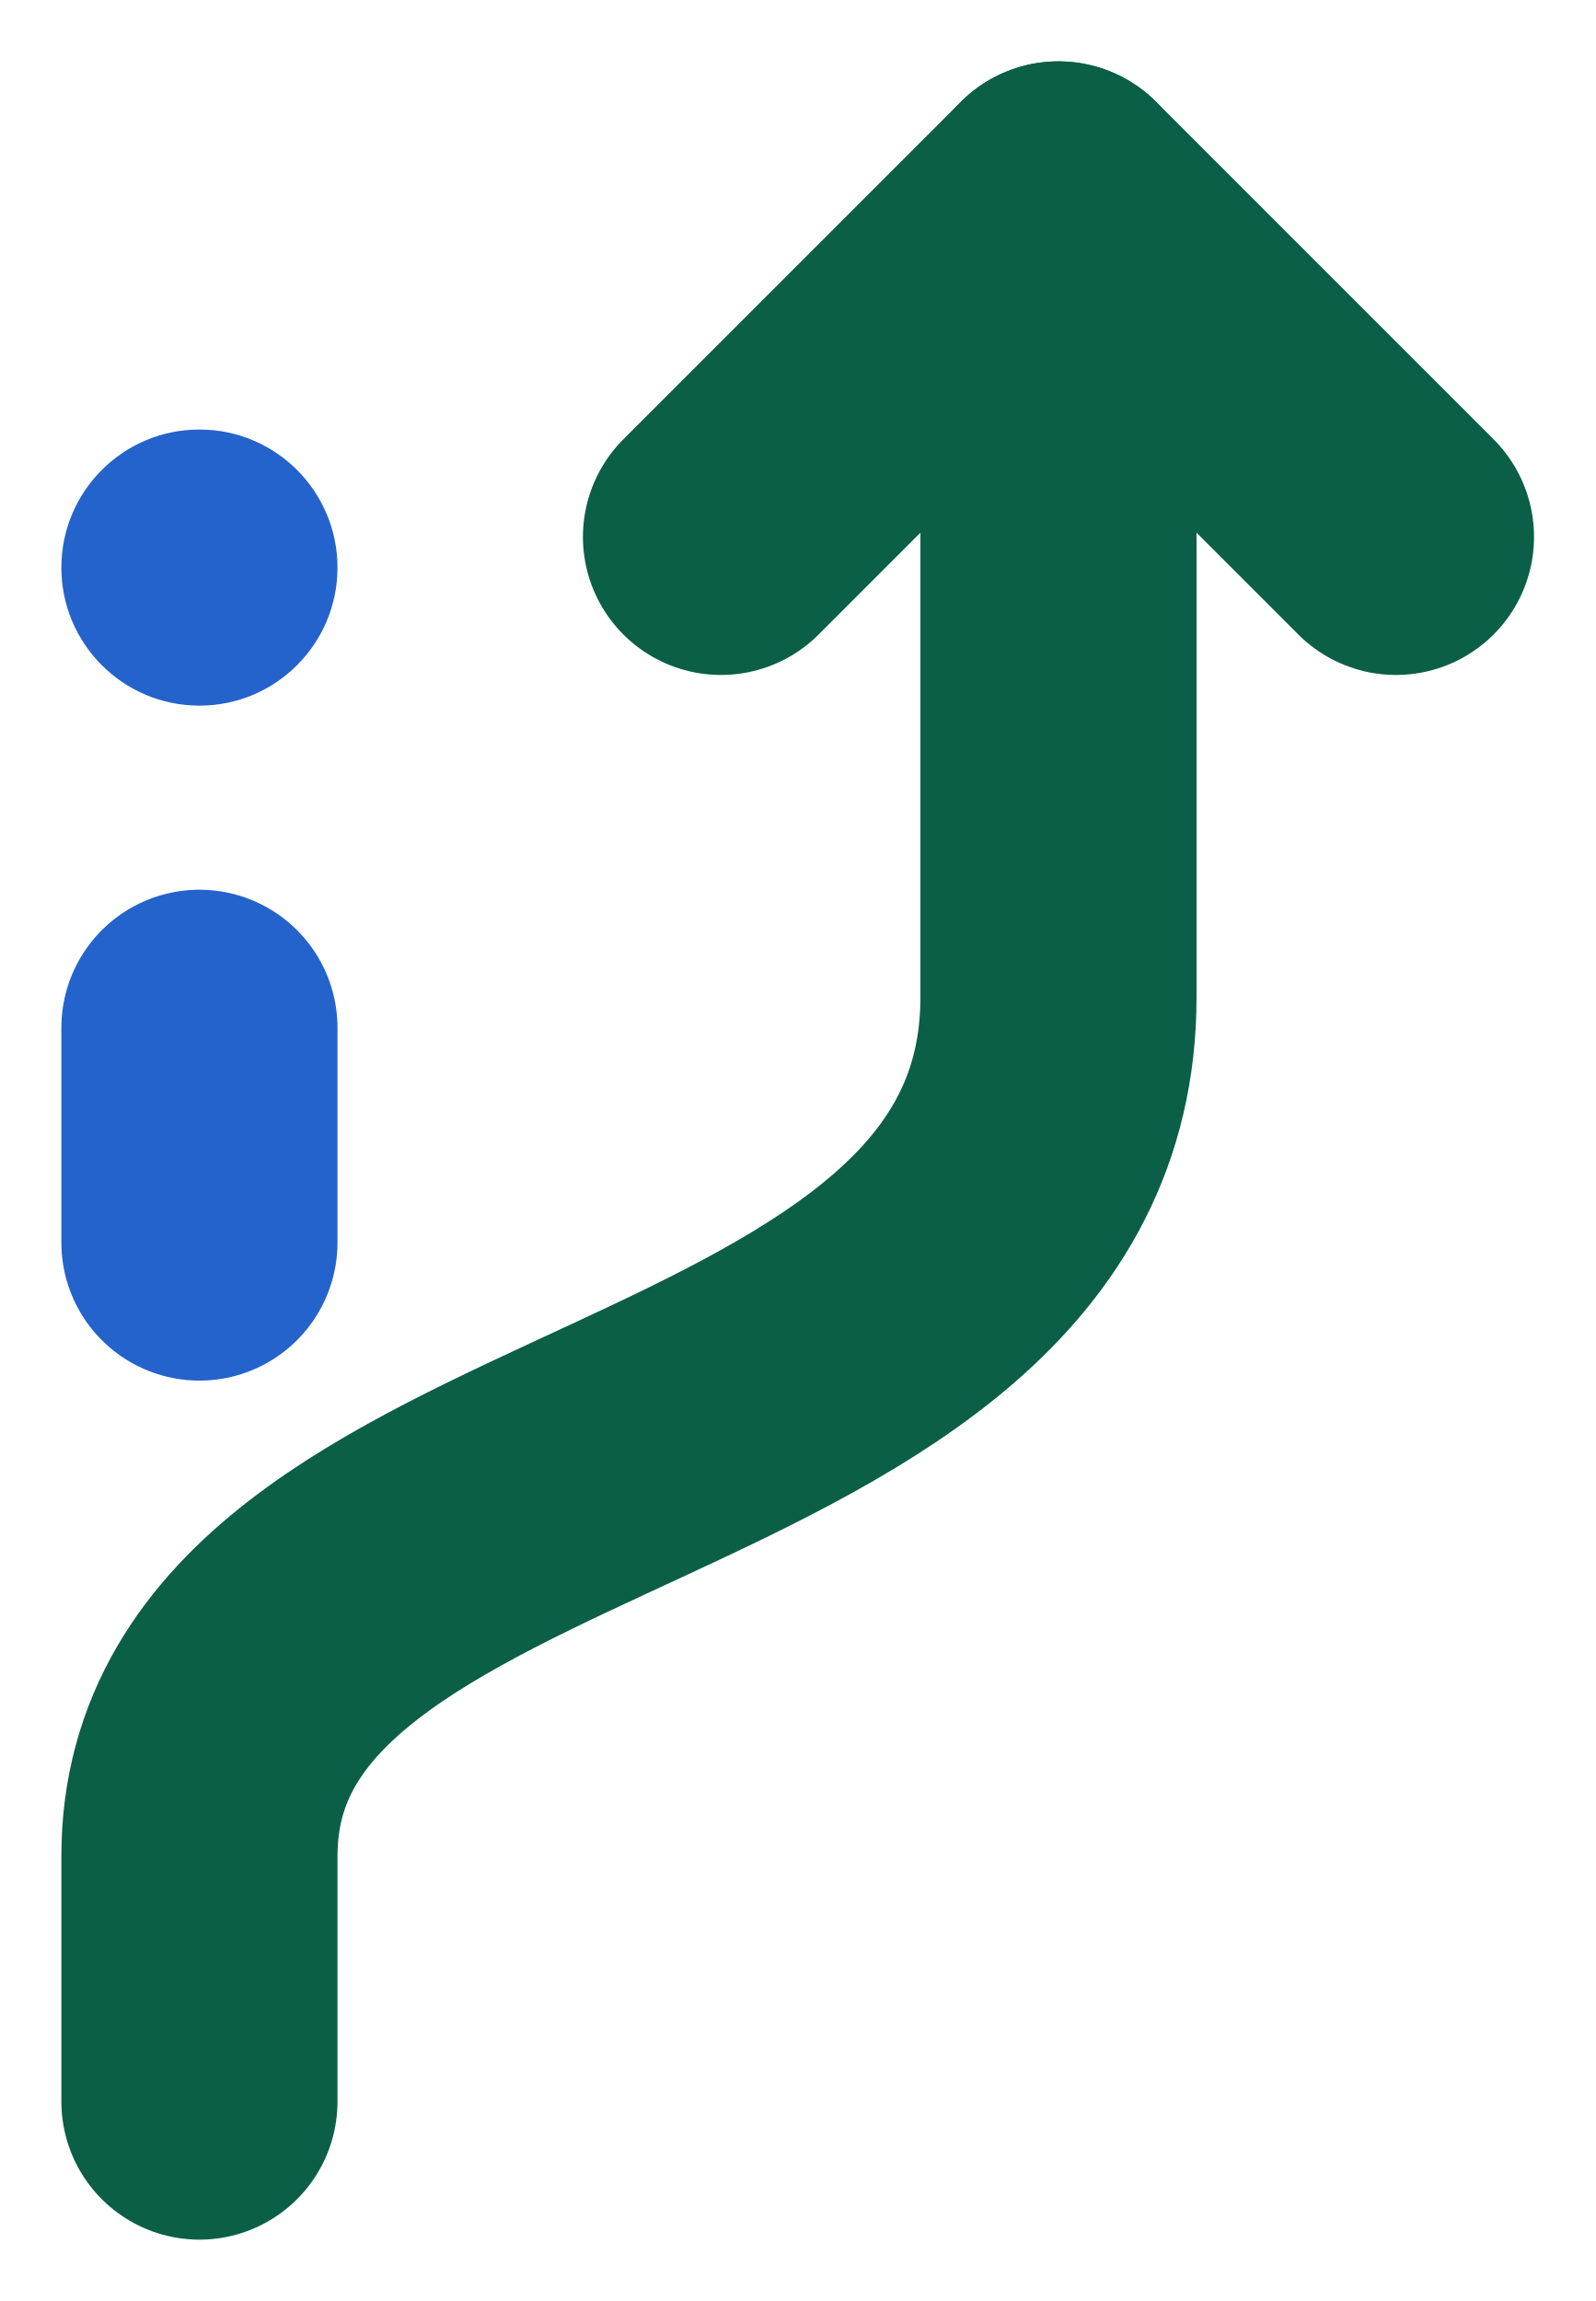
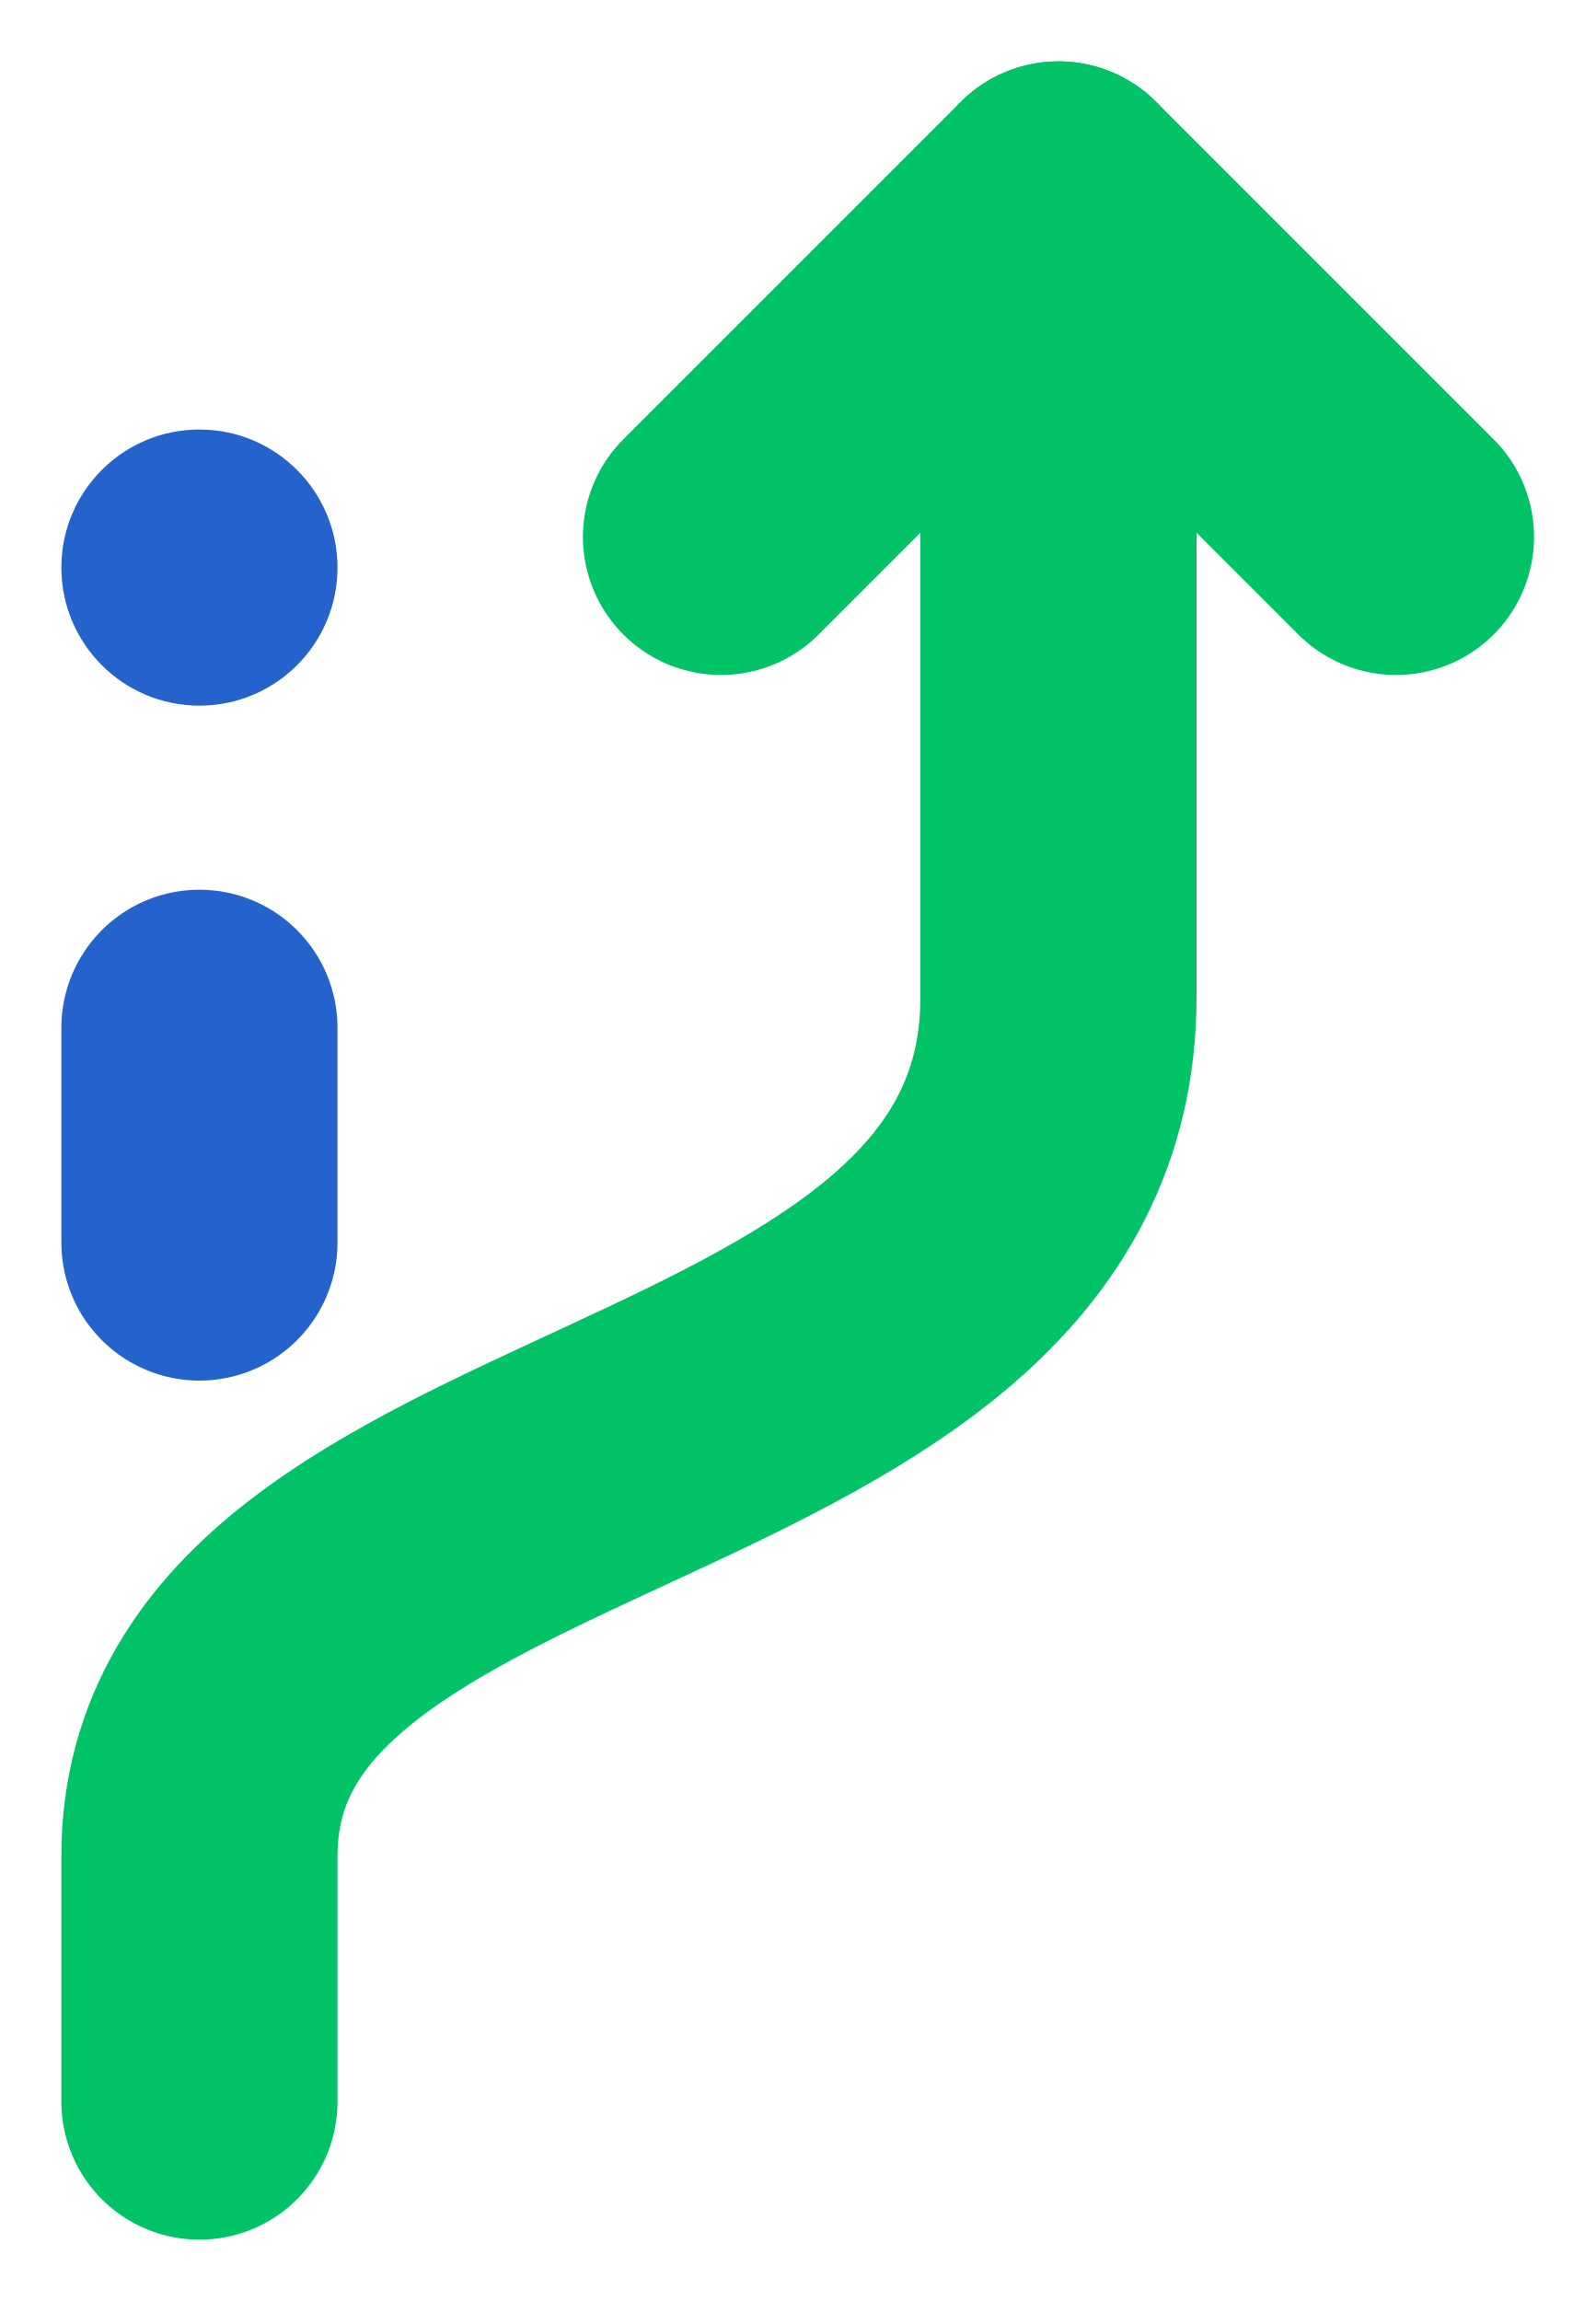
<svg xmlns="http://www.w3.org/2000/svg" viewBox="22.5 11.5 52 75" role="img" aria-label="Offramp Software mark">
  <path d="M29 52 L29 45" fill="none" stroke="#2463CC" stroke-width="9" stroke-linecap="round" />
  <circle cx="29" cy="30" r="4.5" fill="#2463CC" />
-   <path d="M29 80 L29 72 C29 58 57 60 57 44 L57 18" fill="none" stroke="#0B5F47" stroke-width="9" stroke-linecap="round" />
-   <path d="M46 29 L57 18 L68 29" fill="none" stroke="#0B5F47" stroke-width="9" stroke-linecap="round" stroke-linejoin="round" />
+   <path d="M29 80 L29 72 C29 58 57 60 57 44 L57 18" fill="none" stroke="#00C267" stroke-width="9" stroke-linecap="round" />
+   <path d="M46 29 L57 18 L68 29" fill="none" stroke="#00C267" stroke-width="9" stroke-linecap="round" stroke-linejoin="round" />
</svg>
